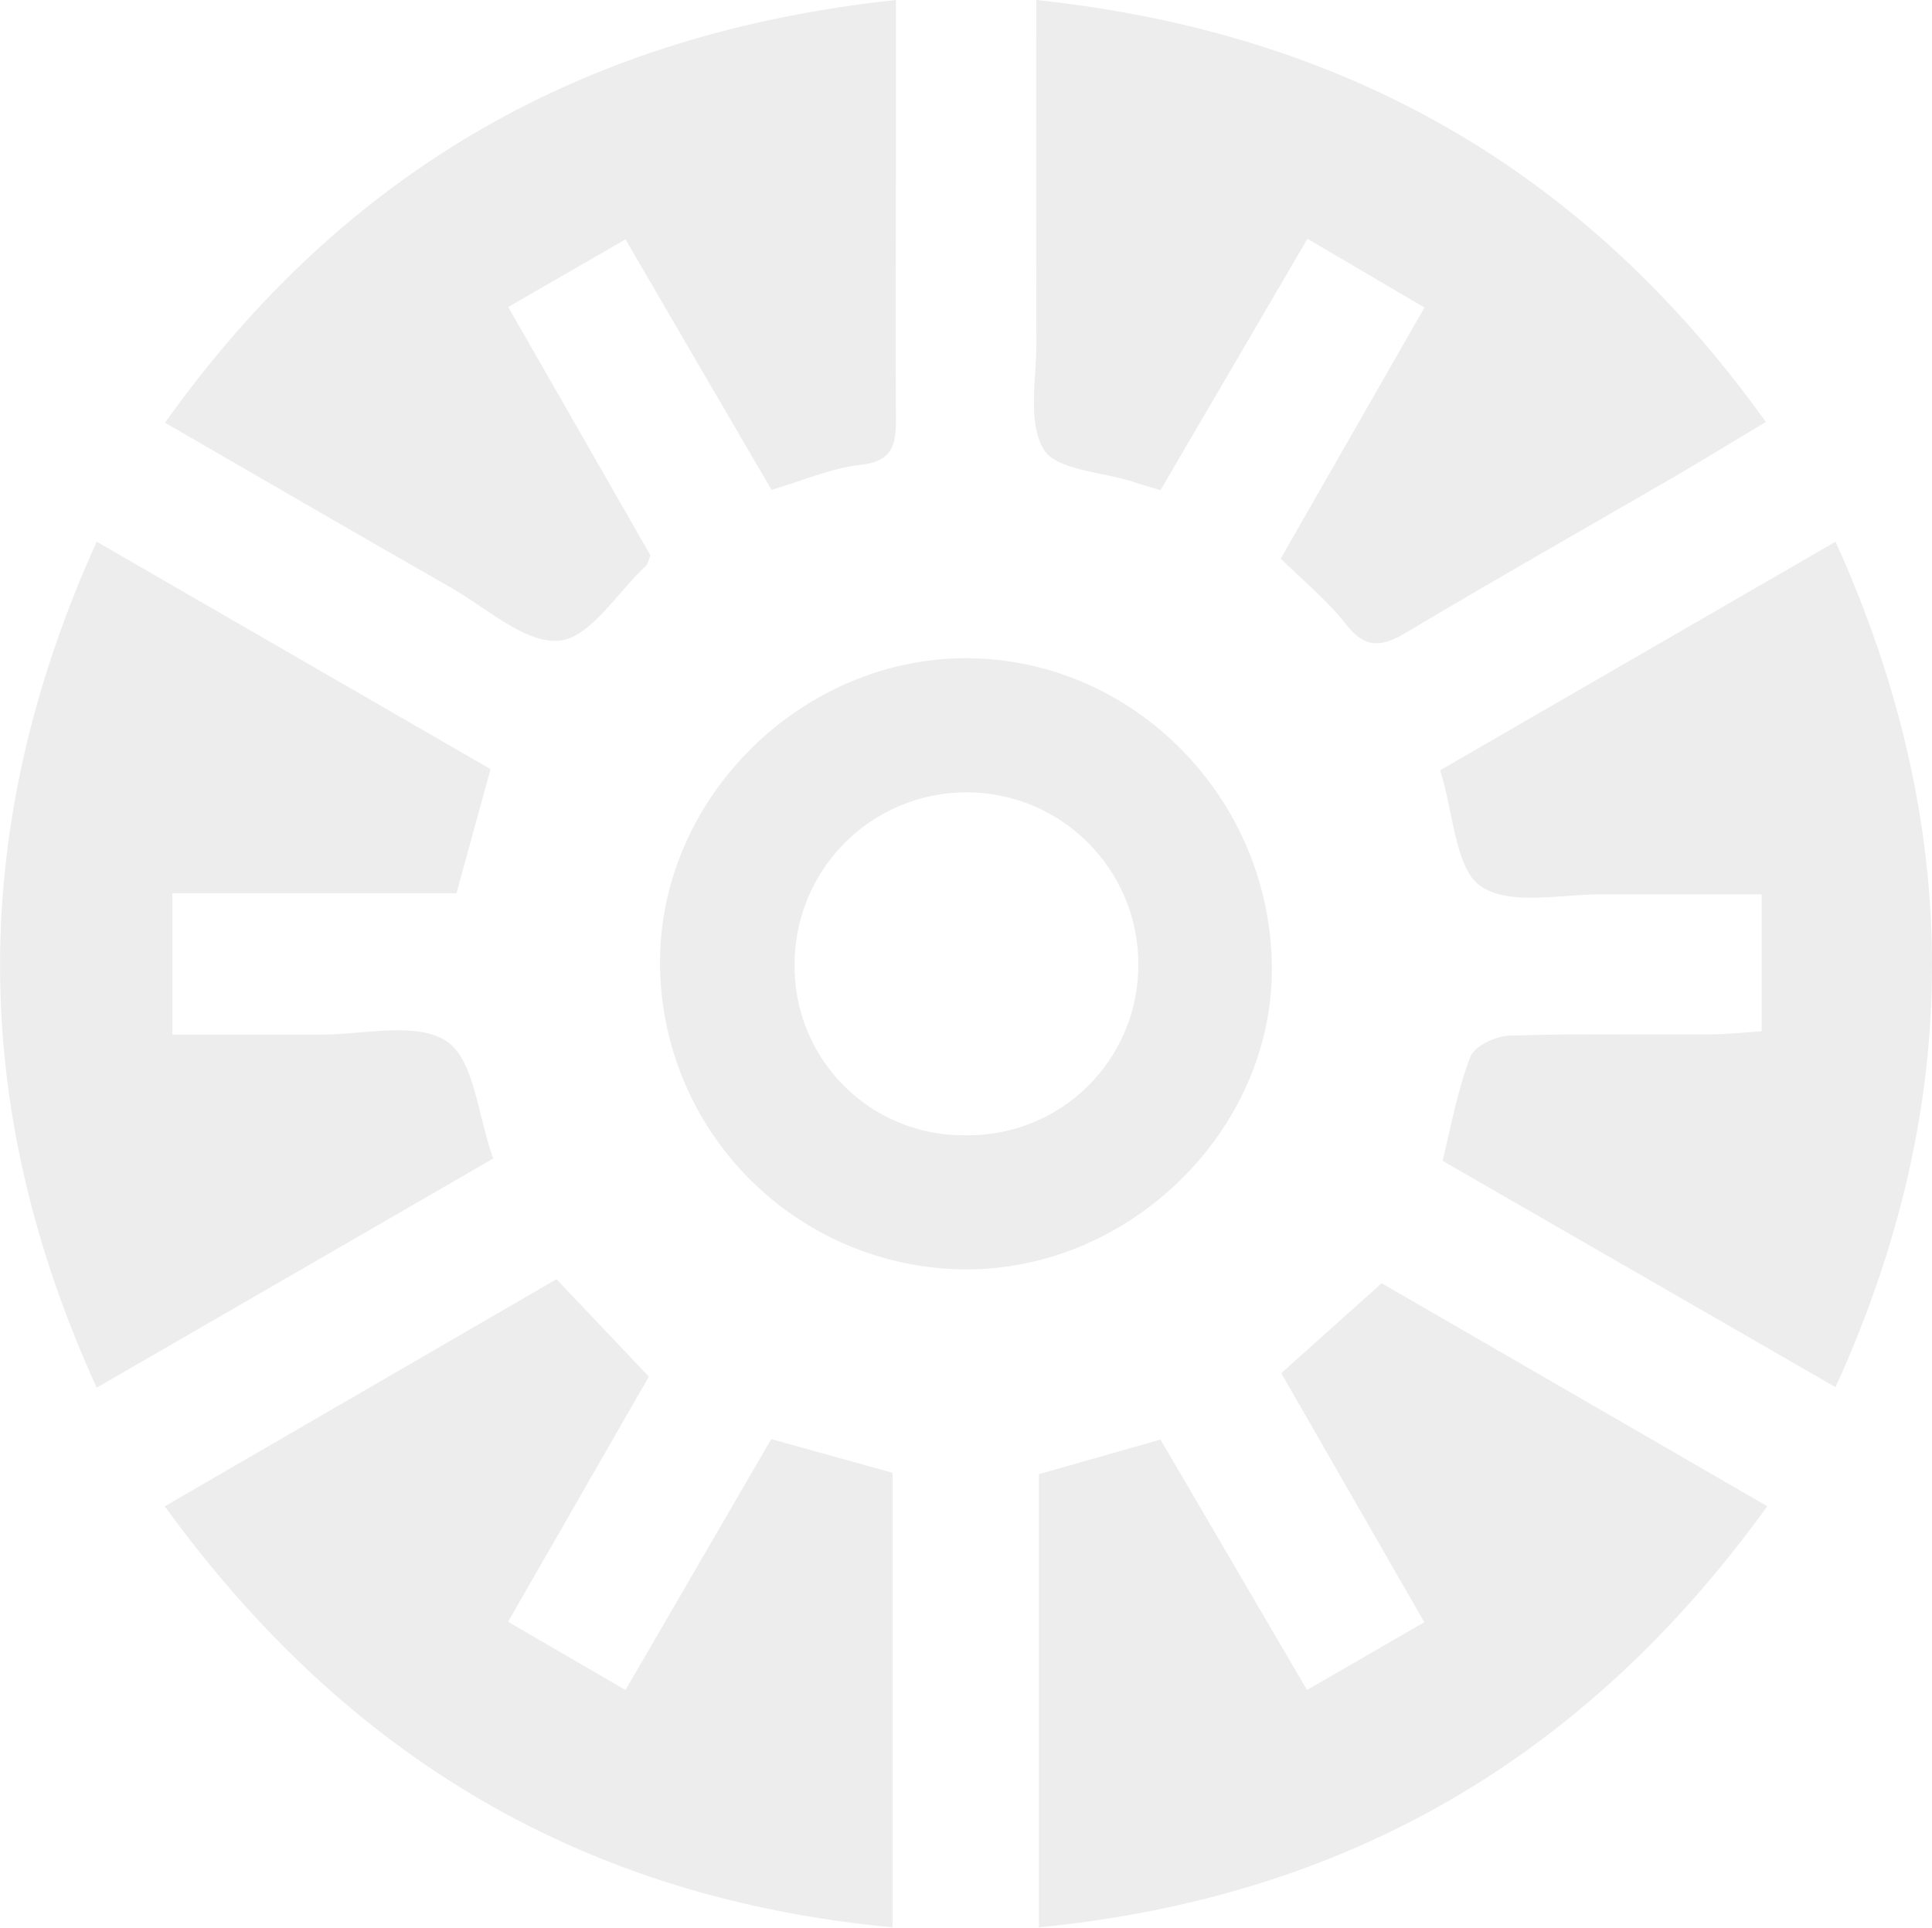
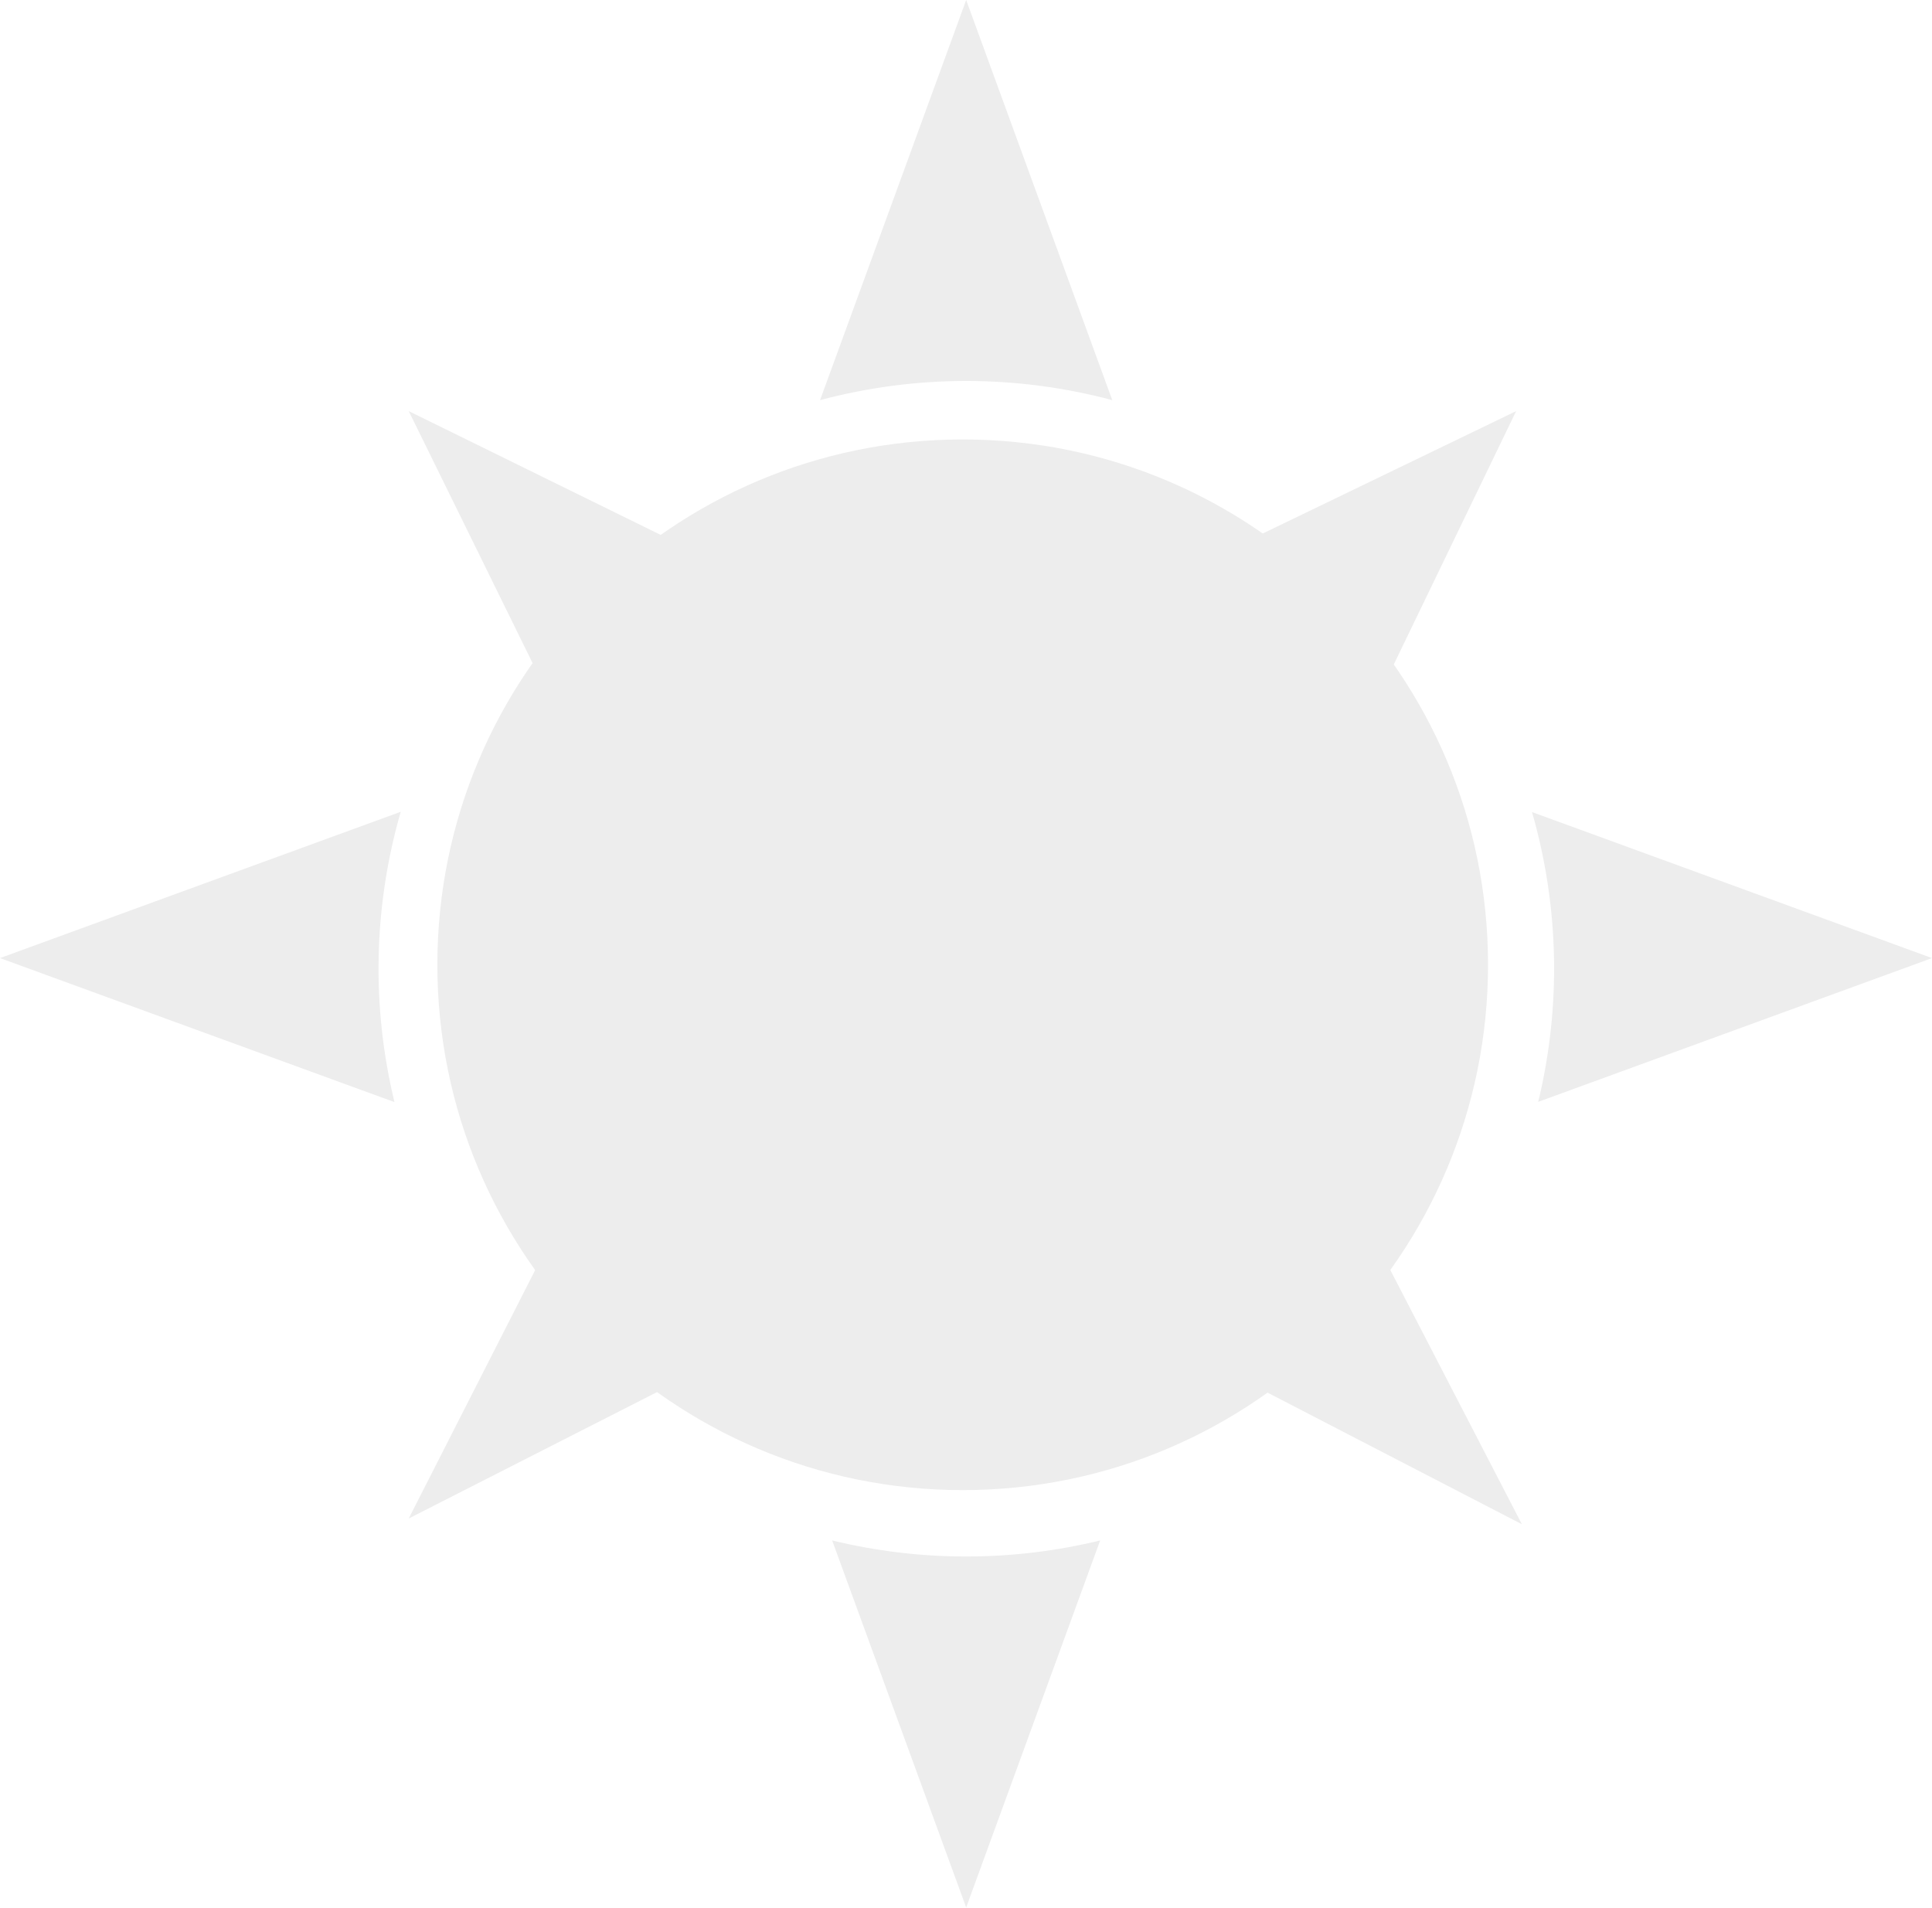
- <svg xmlns="http://www.w3.org/2000/svg" viewBox="0 0 226.53 226">
+ <svg xmlns="http://www.w3.org/2000/svg" viewBox="0 0 395.35 390.34">
  <defs>
    <style>.cls-1{fill:#ededed;}</style>
  </defs>
  <g id="Layer_2" data-name="Layer 2">
    <g id="Layer_1-2" data-name="Layer 1">
-       <path class="cls-1" d="M90.46,57.44C84.69,47.55,79.11,38,73.34,28.07L59.59,36,76.26,65.11c-.23.57-.28,1-.52,1.23-3.36,3.14-6.56,8.47-10.19,8.79-4,.34-8.46-3.82-12.62-6.19C41.83,62.6,30.79,56.18,19.35,49.57,40.46,19.91,68.74,3.86,105.05,0V19.24c0,10-.06,20.09,0,30.13,0,3-.57,4.74-4.13,5.14S94.24,56.34,90.46,57.44Z" />
-       <path class="cls-1" d="M19.32,176.63,65.25,150l10.83,11.42L59.57,190.17l13.77,8,17.09-29.42,14.22,3.95V226C68.61,222.63,40.7,206.12,19.32,176.63Z" />
-       <path class="cls-1" d="M121.82,226V172.86l14.25-4.06c5.57,9.53,11.24,19.23,17.18,29.37L167,190.22c-5.69-9.9-11.2-19.49-16.77-29.2L162,150.47l45.22,26.15C186,206,158.12,222.43,121.82,226Z" />
-       <path class="cls-1" d="M121.5,0C157.79,3.84,185.93,20,207.05,49.48c-3.5,2.09-6.74,4.08-10,6-10.75,6.24-21.56,12.36-32.23,18.73-2.9,1.73-4.81,1.82-7-1s-4.91-5-7.65-7.71l16.85-29.44L153.3,28,136.07,57.48c-1.22-.36-2.25-.64-3.26-1-3.63-1.17-9-1.34-10.45-3.8-1.9-3.22-.82-8.26-.84-12.52C121.47,27,121.5,13.85,121.5,0Z" />
-       <path class="cls-1" d="M57.52,90.19l-4,14.55H20.21v16.58c5.75,0,11.61,0,17.46,0,5,0,11.21-1.56,14.71.79,3.25,2.19,3.62,8.64,5.45,13.74L11.34,162.72c-15.11-33.11-15.11-65.82,0-99.2Z" />
-       <path class="cls-1" d="M206.56,120.93V104.88H190.05c-.56,0-1.12,0-1.68,0-5-.13-11.15,1.43-14.68-.92-3.08-2-3.21-8.51-4.83-13.64l46.36-26.8c15,33.14,15.16,65.85,0,99.14l-46.07-26.54c1-4.15,1.76-8.32,3.25-12.19.48-1.27,2.95-2.44,4.55-2.49,7.81-.26,15.63-.1,23.45-.14C202.37,121.29,204.36,121.07,206.56,120.93Z" />
-       <path class="cls-1" d="M113.22,77.18c19.65,0,35.87,16.43,35.91,36.44,0,18.94-16.56,35.25-35.87,35.23a36,36,0,0,1-35.87-36.34C77.57,93.39,94,77.22,113.22,77.18Zm0,55.94a19.93,19.93,0,0,0,20.25-20A20.14,20.14,0,1,0,93.17,113,19.77,19.77,0,0,0,113.19,133.12Z" />
+       <path class="cls-1" d="M197,89.93a107.5,107.5,0,1,0,107.5,107.5A107.49,107.49,0,0,0,197,89.93Z" />
+       <path class="cls-1" d="M227.6,81.86,197.71,0l-29.9,81.88a116,116,0,0,1,59.79,0Z" />
+       <path class="cls-1" d="M170.28,315.21l27.43,75.13,27.42-75.11a116,116,0,0,1-54.85,0Z" />
+       <path class="cls-1" d="M314.77,225.48l80.58-29.42L313.5,166.18a115.88,115.88,0,0,1,1.27,59.3Z" />
+       <path class="cls-1" d="M82,166.12,0,196.06l80.72,29.47A115.88,115.88,0,0,1,82,166.12Z" />
+       <polygon class="cls-1" points="310.25 84.13 257.54 109.59 284.79 136.84 310.25 84.13" />
+       <polygon class="cls-1" points="83.64 310.74 139.12 282.5 111.88 255.26 83.64 310.74" />
+       <polygon class="cls-1" points="311.43 311.92 282.21 255.46 254.97 282.7 311.43 311.92" />
+       <polygon class="cls-1" points="83.64 84.13 109.97 137.7 137.21 110.45 83.64 84.13" />
    </g>
  </g>
</svg>
